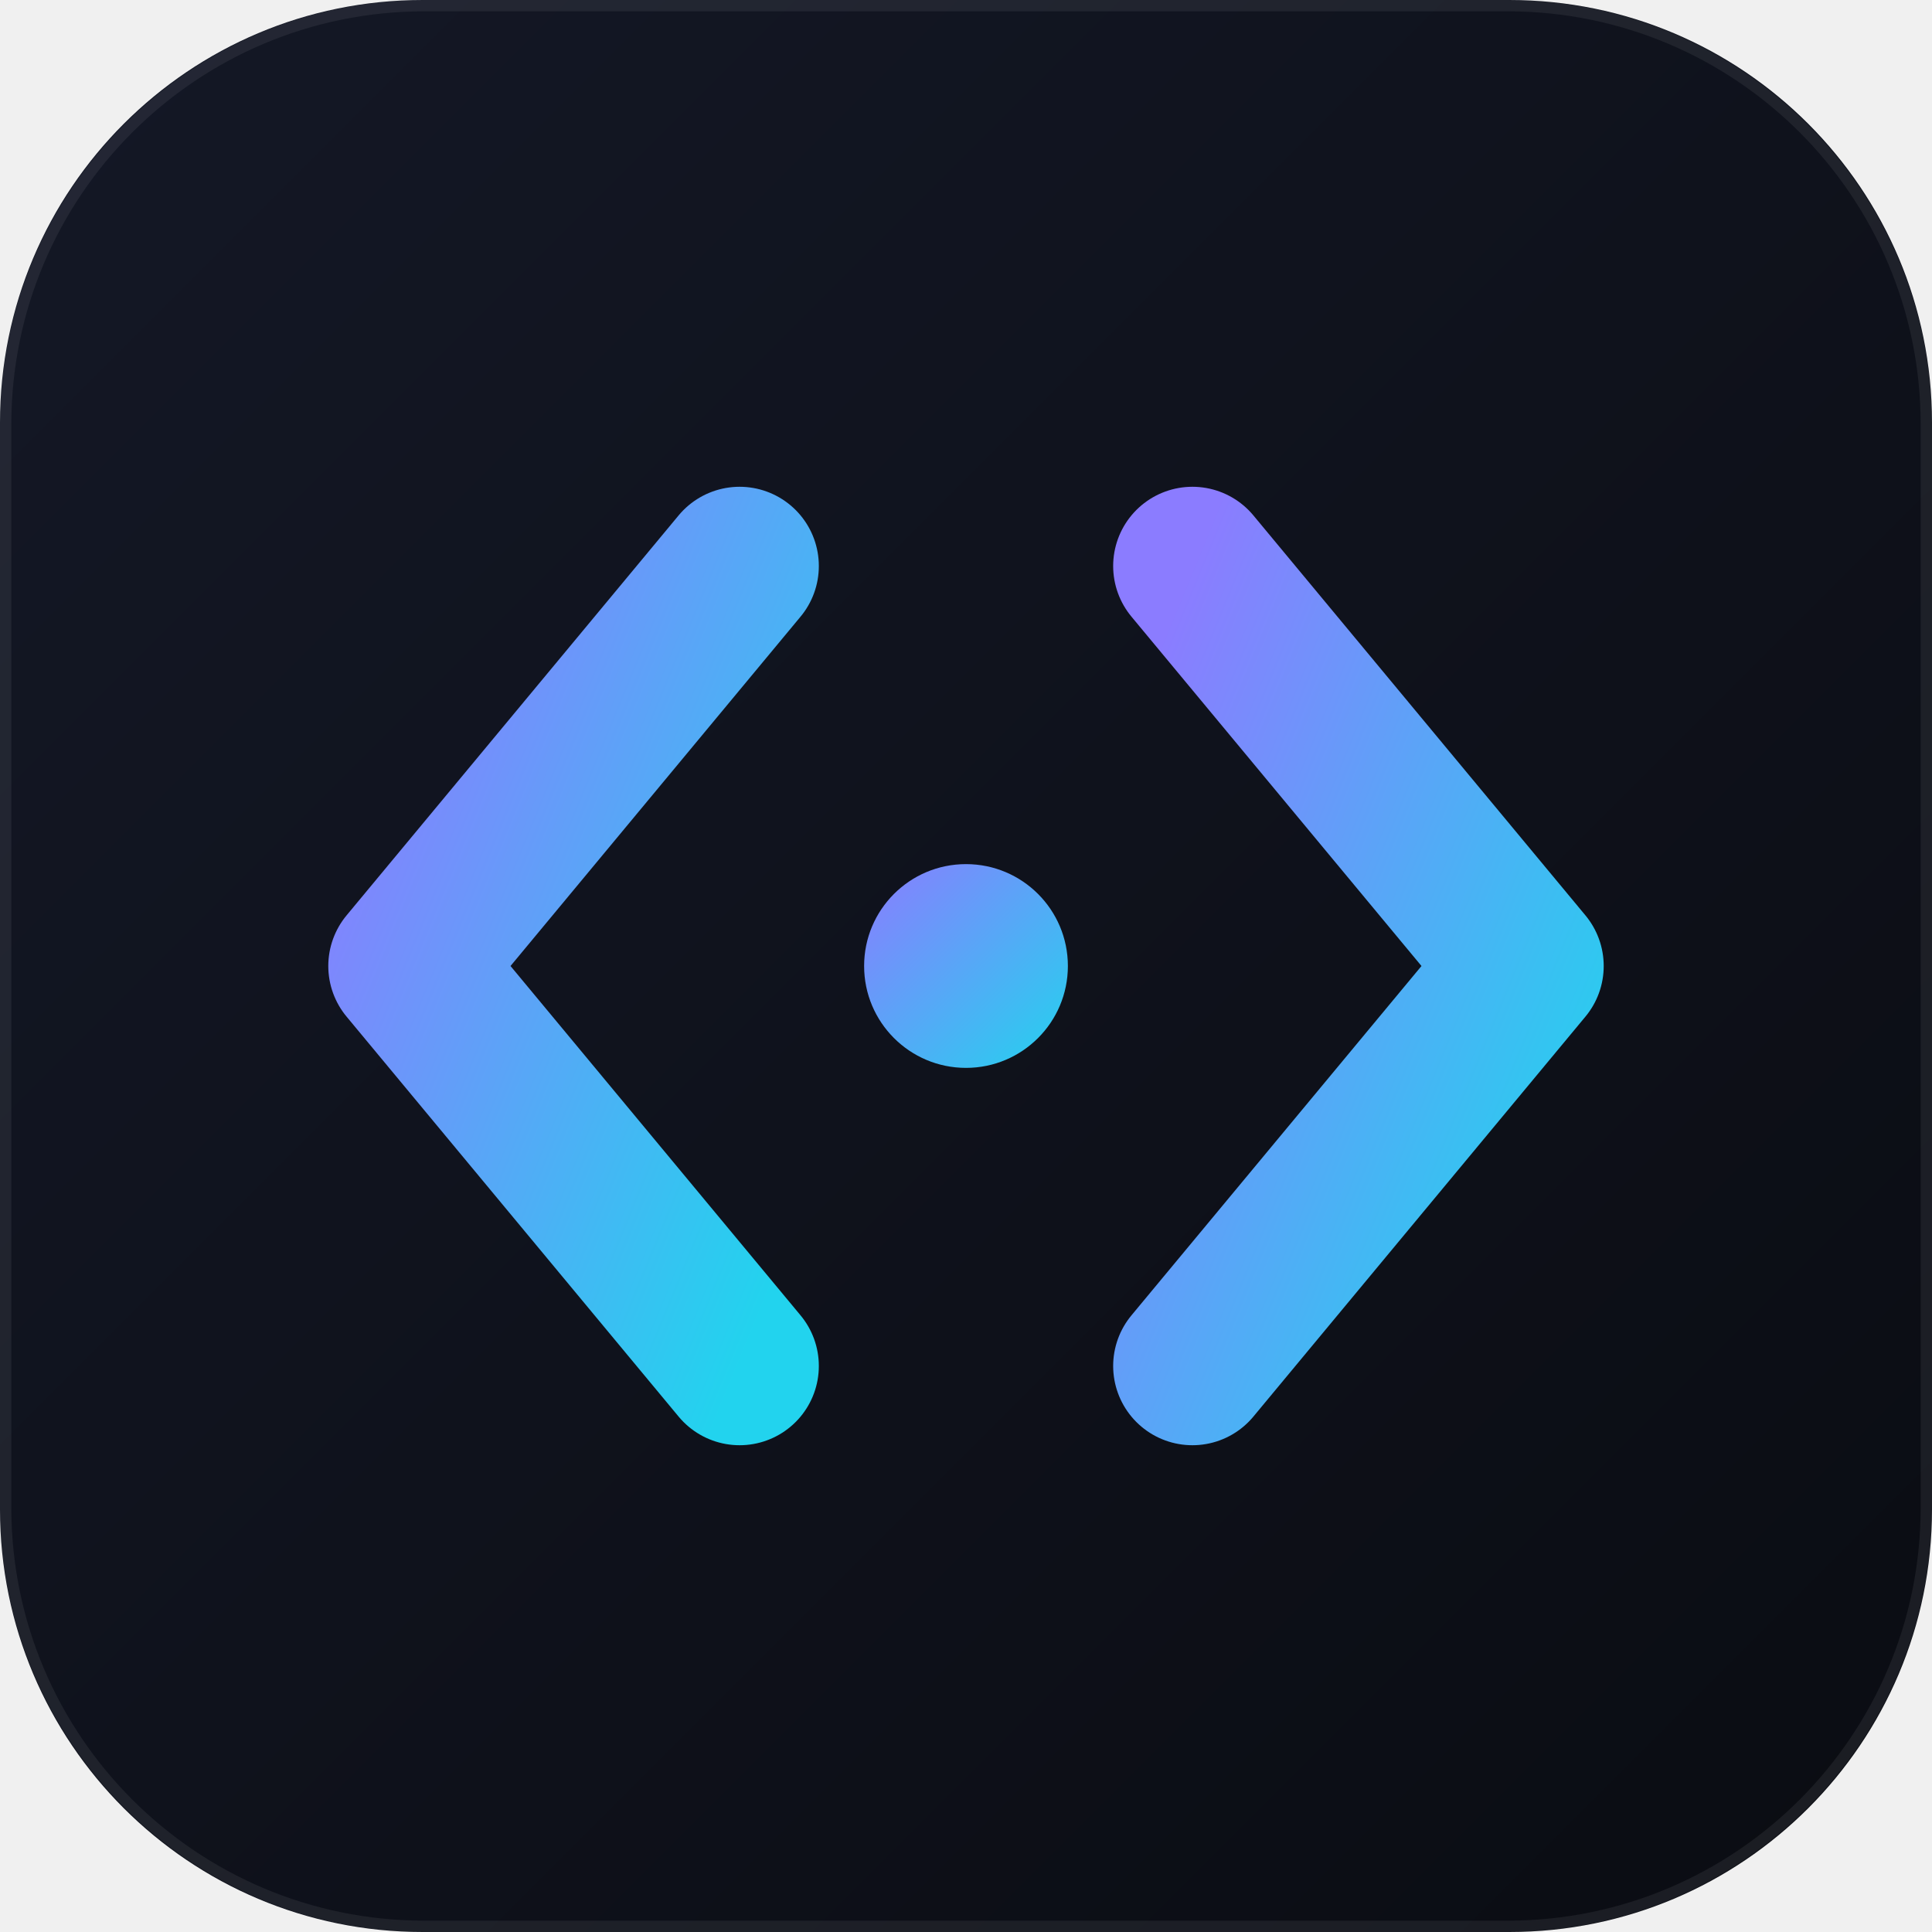
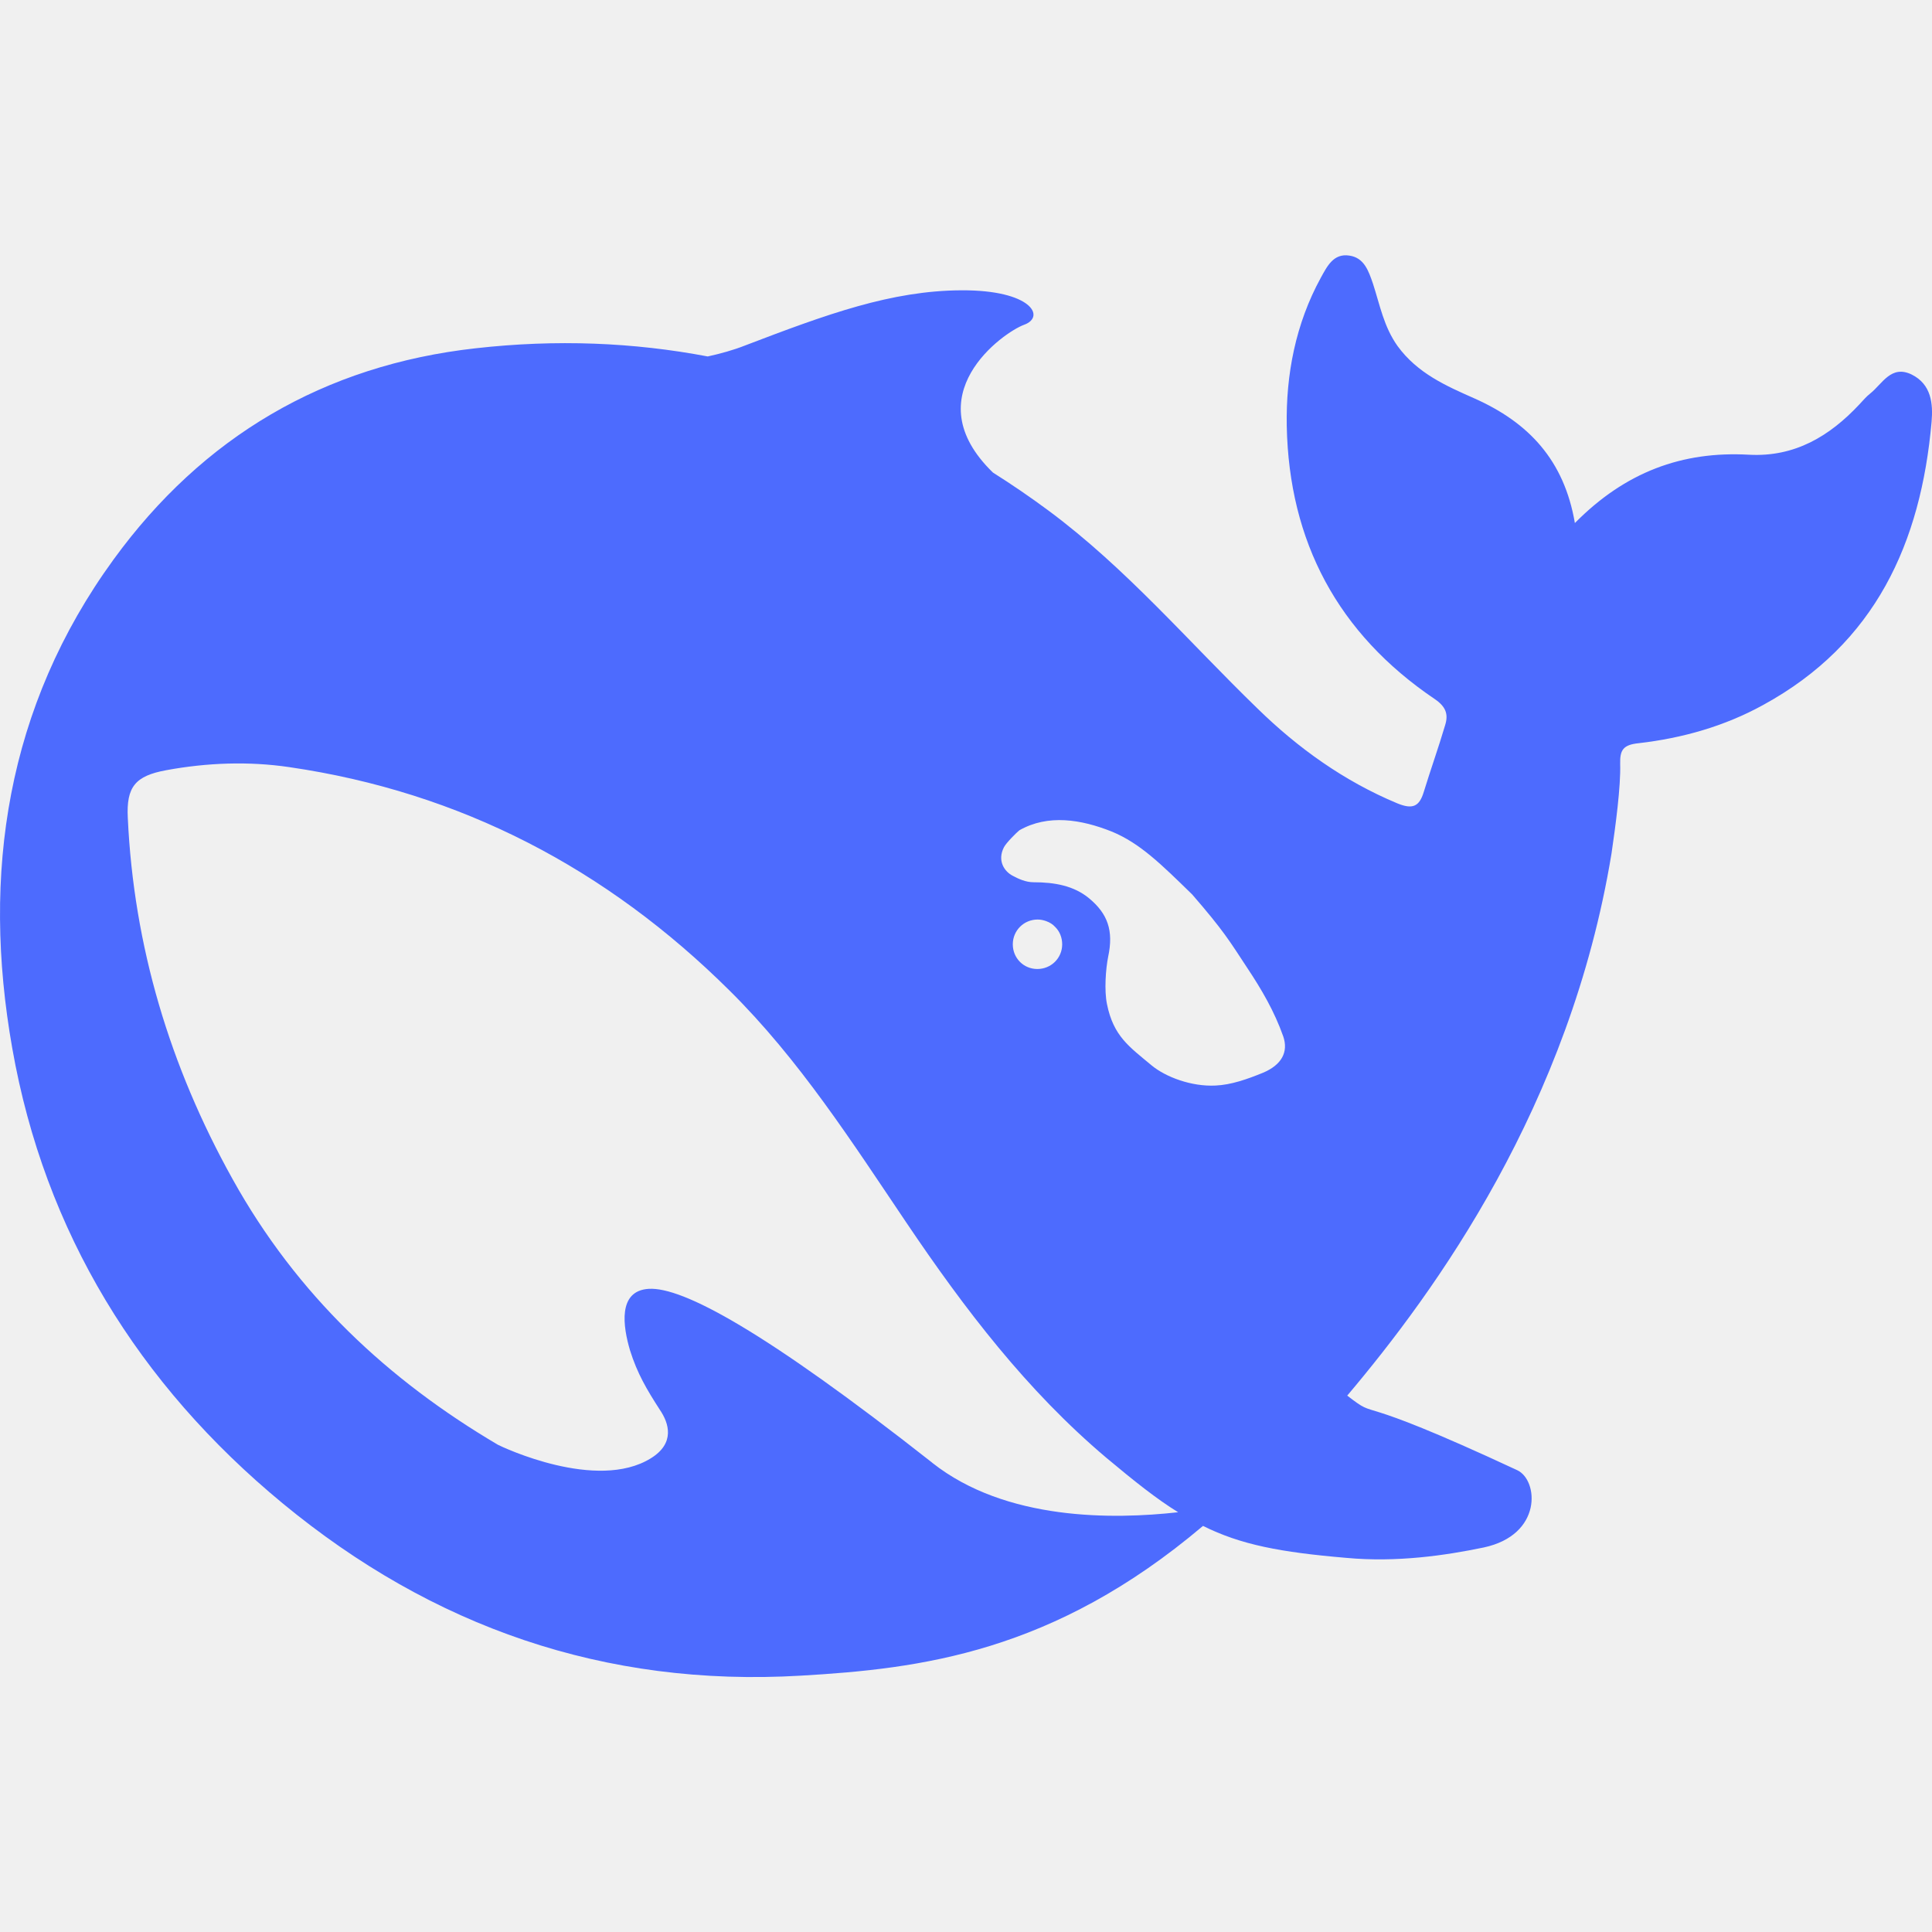
- <svg xmlns="http://www.w3.org/2000/svg" viewBox="0 0 512 512" width="512" height="512">
-   <defs>
-     <linearGradient id="bg" x1="0" y1="0" x2="1" y2="1">
-       <stop offset="0" stop-color="#141826" />
-       <stop offset="1" stop-color="#0a0c12" />
-     </linearGradient>
-     <linearGradient id="core" x1="0" y1="0" x2="1" y2="1">
-       <stop offset="0" stop-color="#8b7cff" />
-       <stop offset="1" stop-color="#22d3ee" />
-     </linearGradient>
-   </defs>
-   <rect width="512" height="512" rx="112" fill="url(#bg)" />
-   <rect x="1.5" y="1.5" width="509" height="509" rx="111" fill="none" stroke="#ffffff" stroke-opacity=".07" stroke-width="3" />
-   <path d="M196 150 L108 256 L196 362" fill="none" stroke="url(#core)" stroke-width="42" stroke-linecap="round" stroke-linejoin="round" />
-   <path d="M316 150 L404 256 L316 362" fill="none" stroke="url(#core)" stroke-width="42" stroke-linecap="round" stroke-linejoin="round" />
-   <circle cx="256" cy="256" r="27" fill="url(#core)" />
+ <svg xmlns="http://www.w3.org/2000/svg" viewBox="0 0 23.16 23.16" width="512" height="512">
+   <path fill="#4D6BFE" transform="translate(0 3.06)" d="M22.917 1.43C22.671 1.31 22.566 1.539 22.422 1.655C22.373 1.693 22.332 1.742 22.29 1.787C21.932 2.17 21.513 2.421 20.966 2.391C20.166 2.346 19.483 2.598 18.879 3.21C18.75 2.455 18.324 2.005 17.675 1.716C17.335 1.566 16.992 1.415 16.754 1.089C16.588 0.856 16.542 0.597 16.459 0.342C16.406 0.188 16.354 0.03 16.176 0.004C15.984 -0.026 15.908 0.135 15.833 0.27C15.531 0.822 15.414 1.43 15.425 2.046C15.452 3.432 16.037 4.535 17.199 5.32C17.331 5.41 17.365 5.5 17.324 5.632C17.244 5.902 17.15 6.165 17.067 6.435C17.014 6.608 16.935 6.646 16.75 6.57C16.112 6.304 15.561 5.909 15.074 5.433C14.248 4.633 13.5 3.751 12.568 3.06C12.349 2.898 12.13 2.748 11.903 2.605C10.952 1.682 12.028 0.923 12.277 0.833C12.537 0.739 12.367 0.416 11.526 0.42C10.684 0.424 9.914 0.706 8.933 1.081C8.789 1.138 8.638 1.179 8.484 1.213C7.593 1.044 6.668 1.006 5.702 1.115C3.883 1.318 2.43 2.178 1.362 3.646C0.079 5.41 -0.223 7.415 0.147 9.506C0.535 11.71 1.66 13.535 3.389 14.962C5.181 16.441 7.246 17.166 9.601 17.027C11.032 16.944 12.624 16.753 14.421 15.232C14.874 15.458 15.35 15.548 16.138 15.615C16.746 15.672 17.331 15.585 17.784 15.491C18.493 15.341 18.444 14.684 18.188 14.564C16.108 13.595 16.565 13.989 16.15 13.67C17.206 12.42 18.82 10.198 19.318 7.172C19.367 6.838 19.43 6.368 19.422 6.097C19.418 5.932 19.456 5.868 19.645 5.849C20.166 5.789 20.671 5.647 21.136 5.391C22.483 4.655 23.027 3.446 23.155 1.997C23.174 1.776 23.151 1.547 22.917 1.43ZM11.175 14.474C9.159 12.889 8.182 12.367 7.778 12.39C7.401 12.412 7.469 12.845 7.552 13.126C7.639 13.404 7.752 13.595 7.91 13.84C8.02 14.001 8.095 14.241 7.801 14.422C7.152 14.823 6.023 14.287 5.97 14.26C4.657 13.486 3.559 12.466 2.785 11.069C2.037 9.725 1.603 8.283 1.532 6.744C1.513 6.372 1.622 6.241 1.992 6.173C2.479 6.083 2.981 6.064 3.468 6.136C5.525 6.436 7.276 7.356 8.744 8.813C9.582 9.642 10.216 10.634 10.869 11.602C11.563 12.631 12.31 13.611 13.262 14.415C13.598 14.696 13.866 14.91 14.123 15.068C13.349 15.155 12.058 15.173 11.175 14.475L11.175 14.474ZM12.141 8.26C12.141 8.095 12.273 7.963 12.439 7.963C12.476 7.963 12.511 7.971 12.541 7.982C12.582 7.997 12.62 8.019 12.65 8.053C12.704 8.106 12.733 8.181 12.733 8.26C12.733 8.425 12.601 8.556 12.435 8.556C12.27 8.556 12.141 8.425 12.141 8.26ZM15.142 9.799C14.949 9.878 14.757 9.945 14.572 9.953C14.284 9.968 13.972 9.851 13.802 9.709C13.537 9.487 13.348 9.363 13.27 8.977C13.236 8.812 13.255 8.556 13.284 8.41C13.352 8.094 13.277 7.892 13.055 7.708C12.873 7.558 12.643 7.516 12.39 7.516C12.296 7.516 12.209 7.475 12.145 7.441C12.039 7.389 11.952 7.257 12.035 7.096C12.062 7.043 12.19 6.916 12.22 6.893C12.563 6.698 12.96 6.762 13.326 6.908C13.665 7.047 13.922 7.302 14.292 7.663C14.669 8.098 14.738 8.218 14.953 8.545C15.123 8.801 15.277 9.063 15.383 9.364C15.447 9.551 15.364 9.705 15.142 9.799Z" />
</svg>
